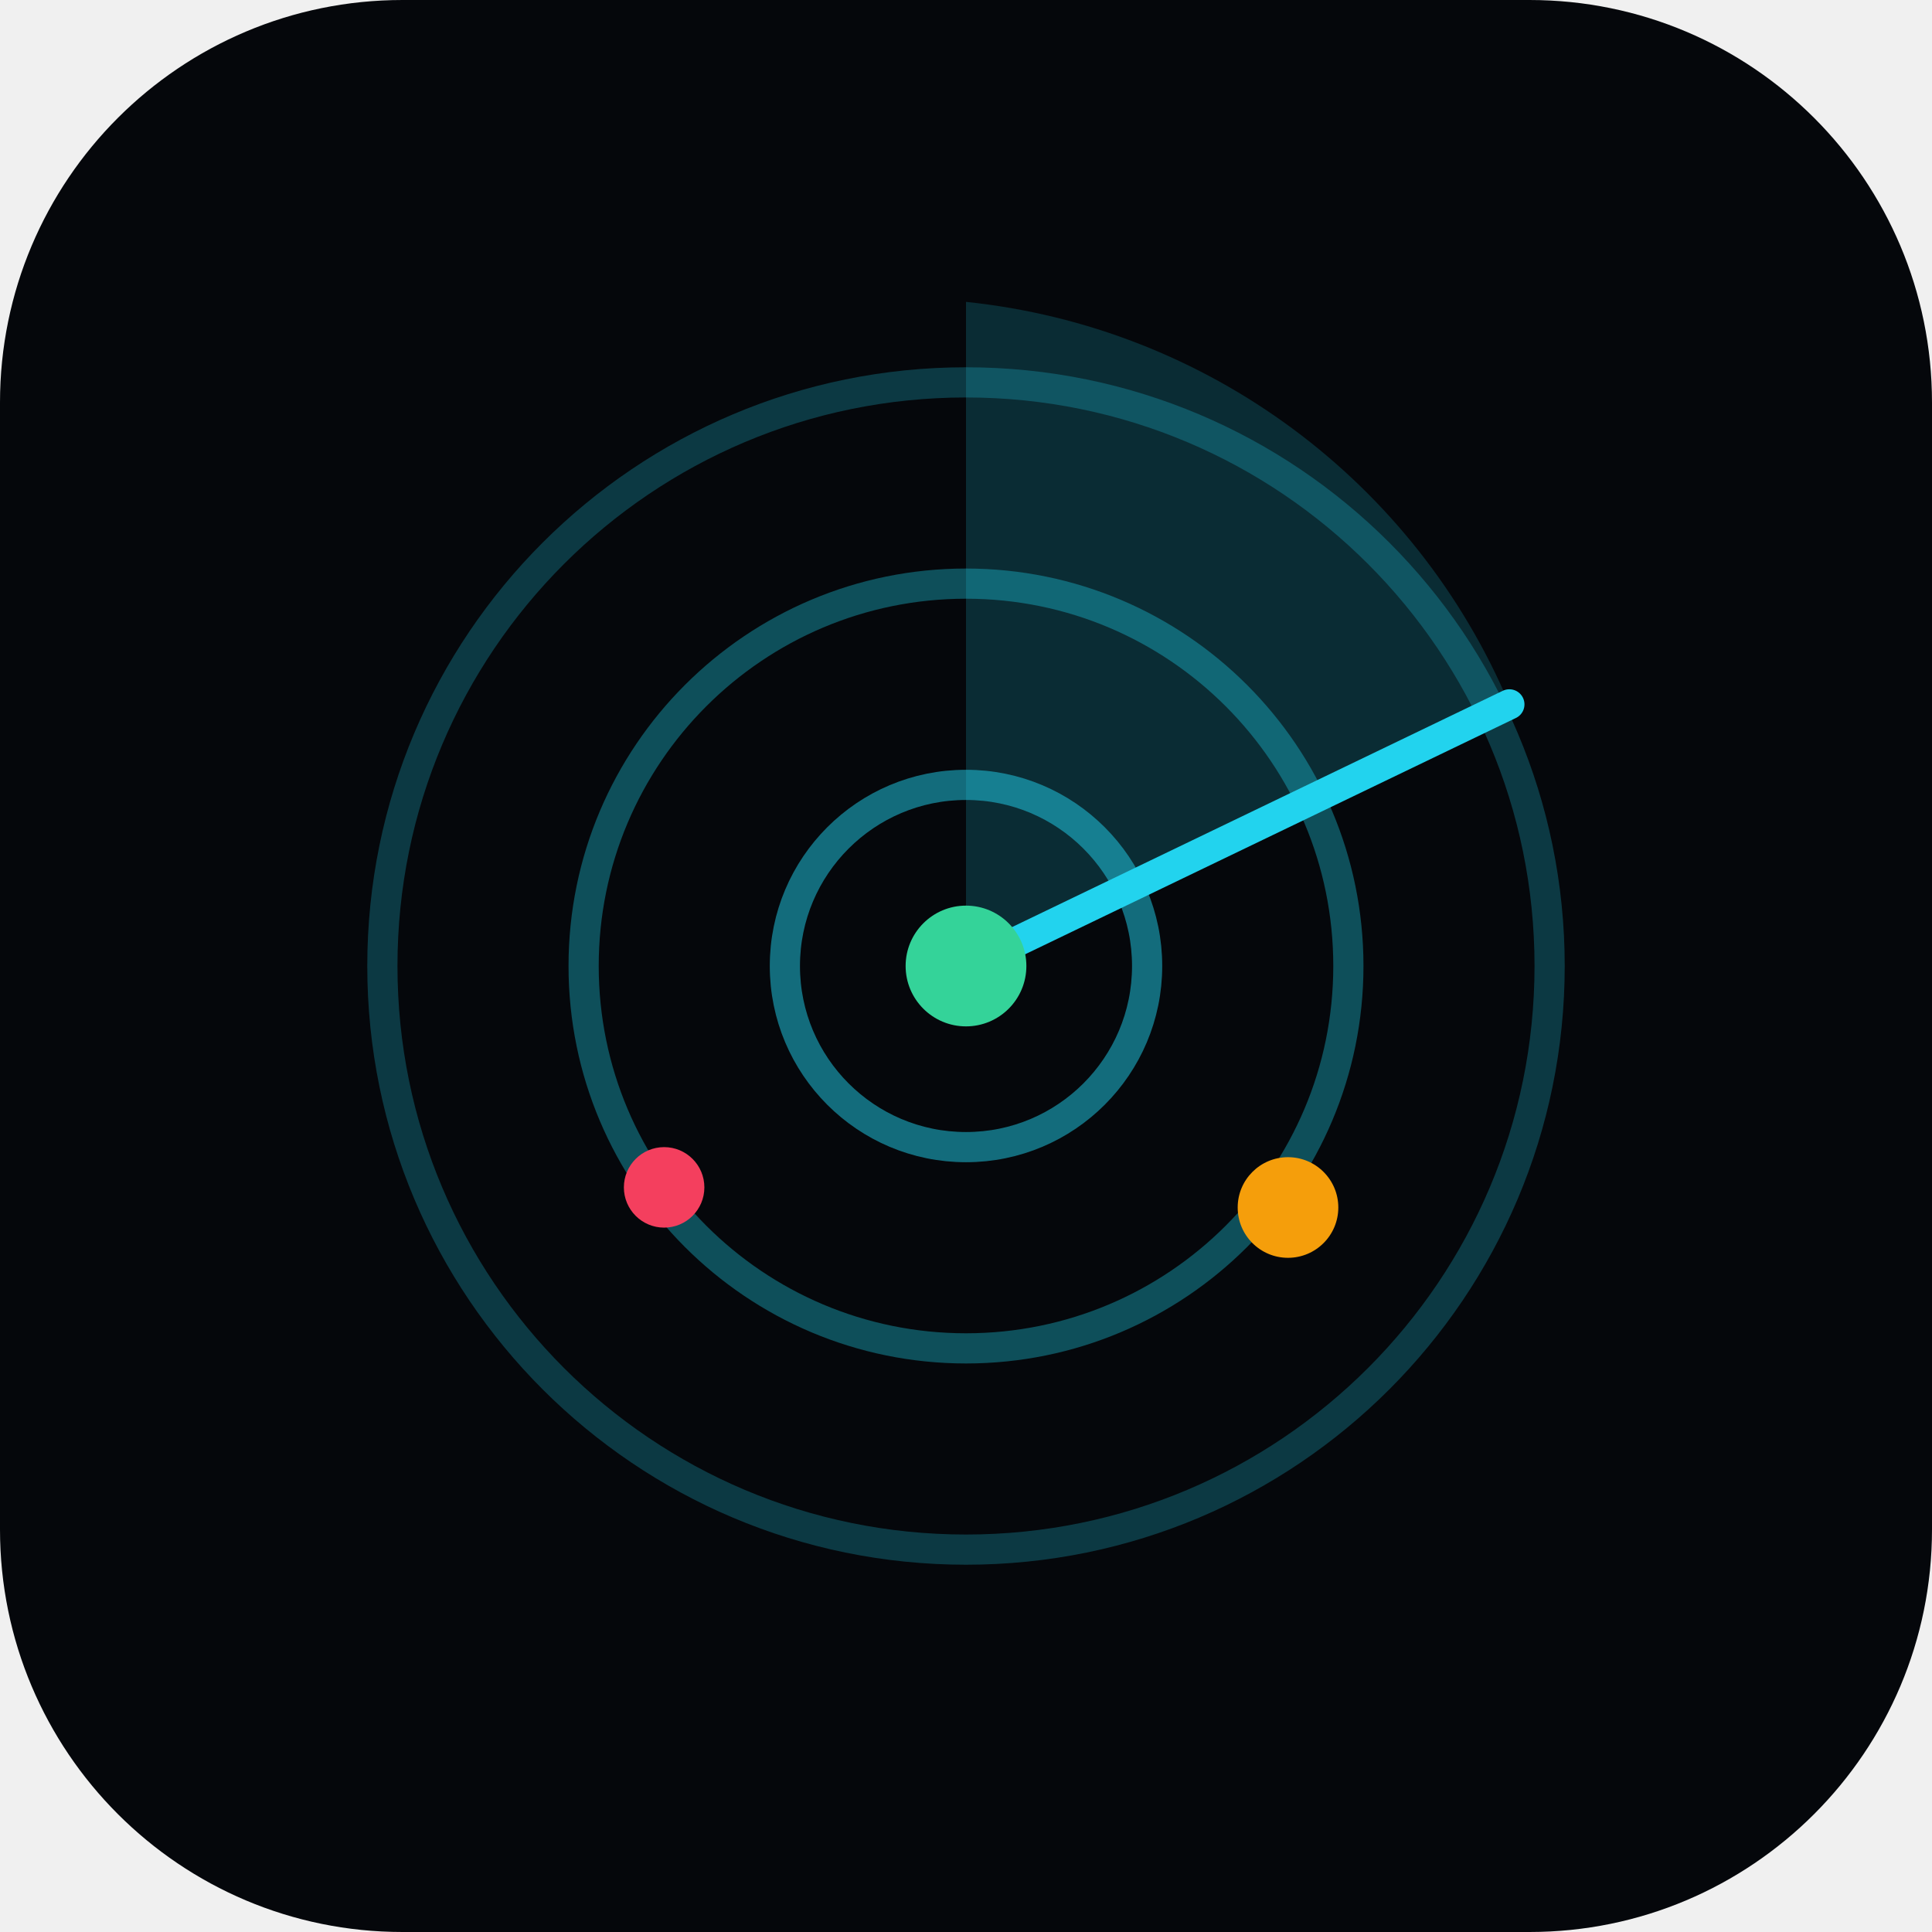
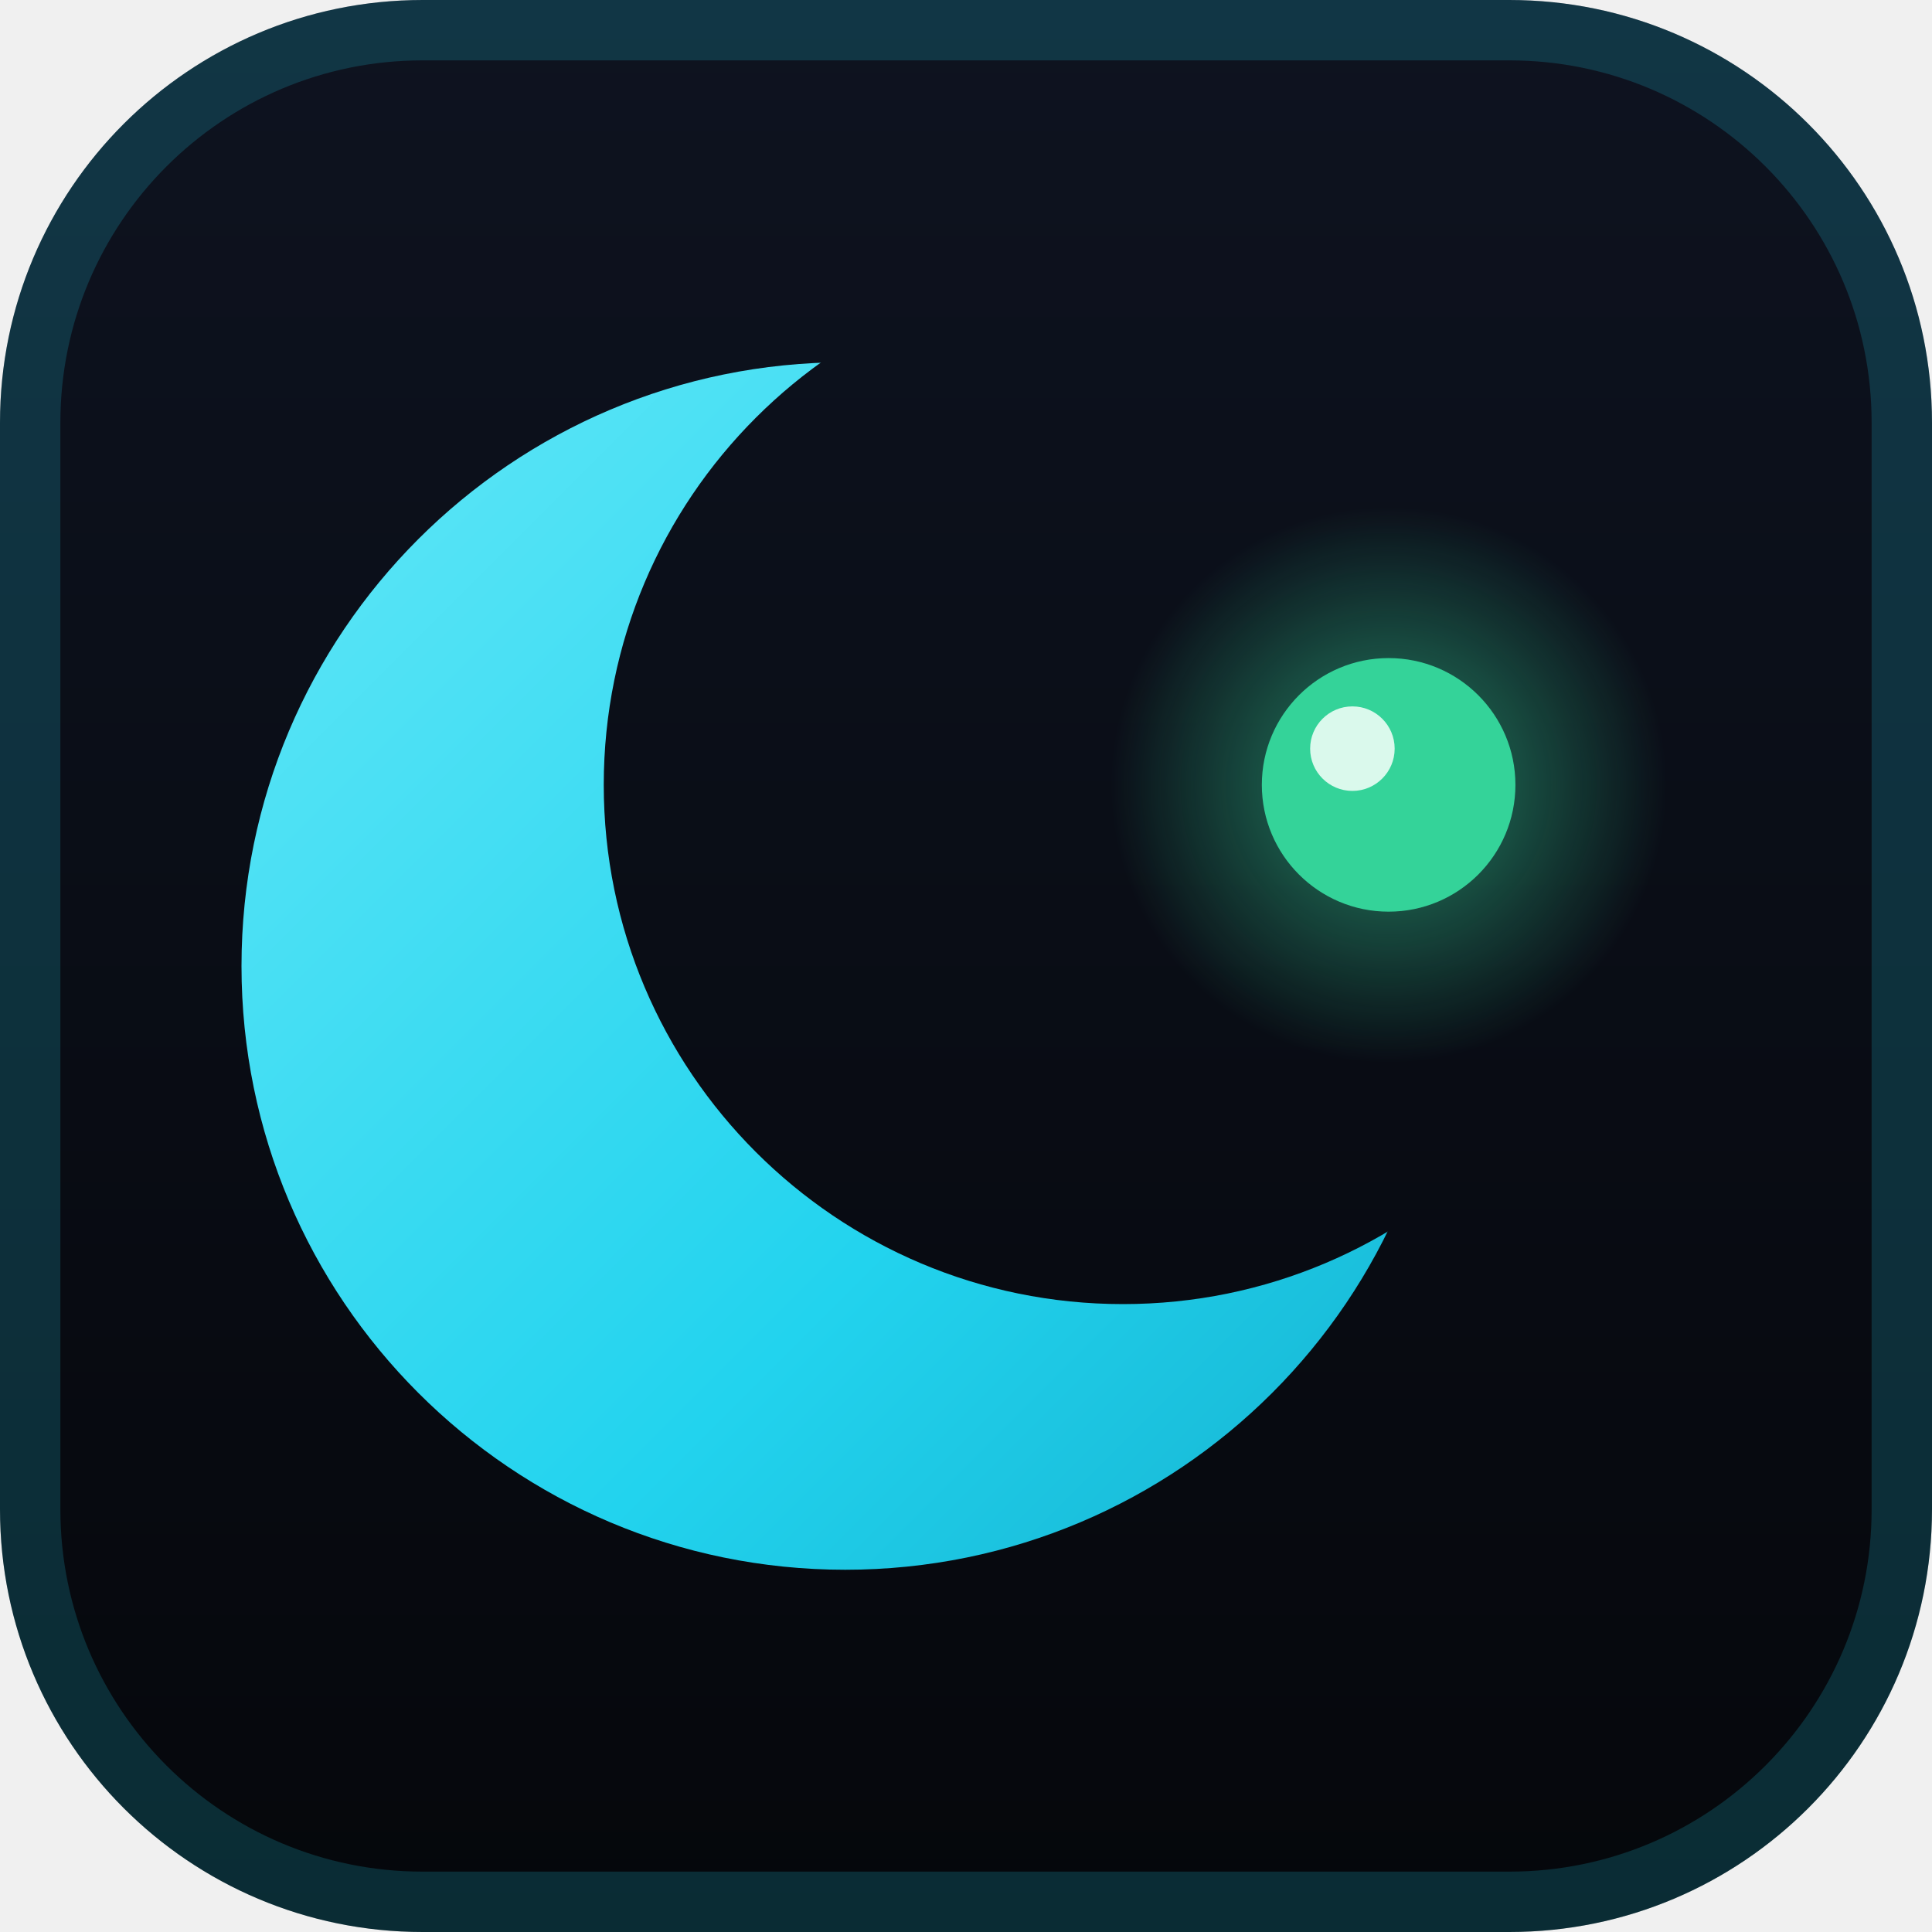
- <svg xmlns="http://www.w3.org/2000/svg" viewBox="0 0 192 192" width="192" height="192">
-   <rect width="192" height="192" rx="40" fill="#05070b" />
-   <circle cx="96" cy="96" r="58" fill="none" stroke="#22d3ee" stroke-opacity="0.25" stroke-width="3" />
-   <circle cx="96" cy="96" r="38" fill="none" stroke="#22d3ee" stroke-opacity="0.35" stroke-width="3" />
-   <circle cx="96" cy="96" r="18" fill="none" stroke="#22d3ee" stroke-opacity="0.5" stroke-width="3" />
-   <path d="M96 96 L96 30 A66 66 0 0 1 150 70 Z" fill="#22d3ee" fill-opacity="0.18" />
-   <line x1="96" y1="96" x2="150" y2="70" stroke="#22d3ee" stroke-width="3" stroke-linecap="round" />
-   <circle cx="96" cy="96" r="6" fill="#34d399" />
-   <circle cx="128" cy="120" r="5" fill="#f59e0b" />
-   <circle cx="66" cy="118" r="4" fill="#f43f5e" />
+ <svg xmlns="http://www.w3.org/2000/svg" viewBox="0 0 32 32" width="32" height="32" role="img" aria-label="Pak Monitor">
+   <defs>
+     <linearGradient id="bg" x1="0" y1="0" x2="0" y2="1">
+       <stop offset="0" stop-color="#0e1320" />
+       <stop offset="1" stop-color="#05070b" />
+     </linearGradient>
+     <linearGradient id="moon" x1="0" y1="0" x2="1" y2="1">
+       <stop offset="0" stop-color="#7df0fb" />
+       <stop offset="0.55" stop-color="#22d3ee" />
+       <stop offset="1" stop-color="#0891b2" />
+     </linearGradient>
+     <radialGradient id="ping" cx="0.5" cy="0.5" r="0.5">
+       <stop offset="0" stop-color="#34d399" stop-opacity="0.6" />
+       <stop offset="1" stop-color="#34d399" stop-opacity="0" />
+     </radialGradient>
+     <mask id="crescent">
+       <rect width="32" height="32" fill="black" />
+       <circle cx="14" cy="16" r="10" fill="white" />
+       <circle cx="18.6" cy="13" r="8.6" fill="black" />
+     </mask>
+   </defs>
+   <rect width="32" height="32" rx="7" fill="url(#bg)" />
+   <rect x="0.5" y="0.5" width="31" height="31" rx="6.5" fill="none" stroke="#22d3ee" stroke-opacity="0.18" />
+   <rect width="32" height="32" fill="url(#moon)" mask="url(#crescent)" />
+   <circle cx="23" cy="13" r="4.6" fill="url(#ping)" />
+   <circle cx="23" cy="13" r="2.1" fill="#34d399" />
+   <circle cx="22.4" cy="12.4" r="0.7" fill="#ecfdf5" fill-opacity="0.9" />
</svg>
